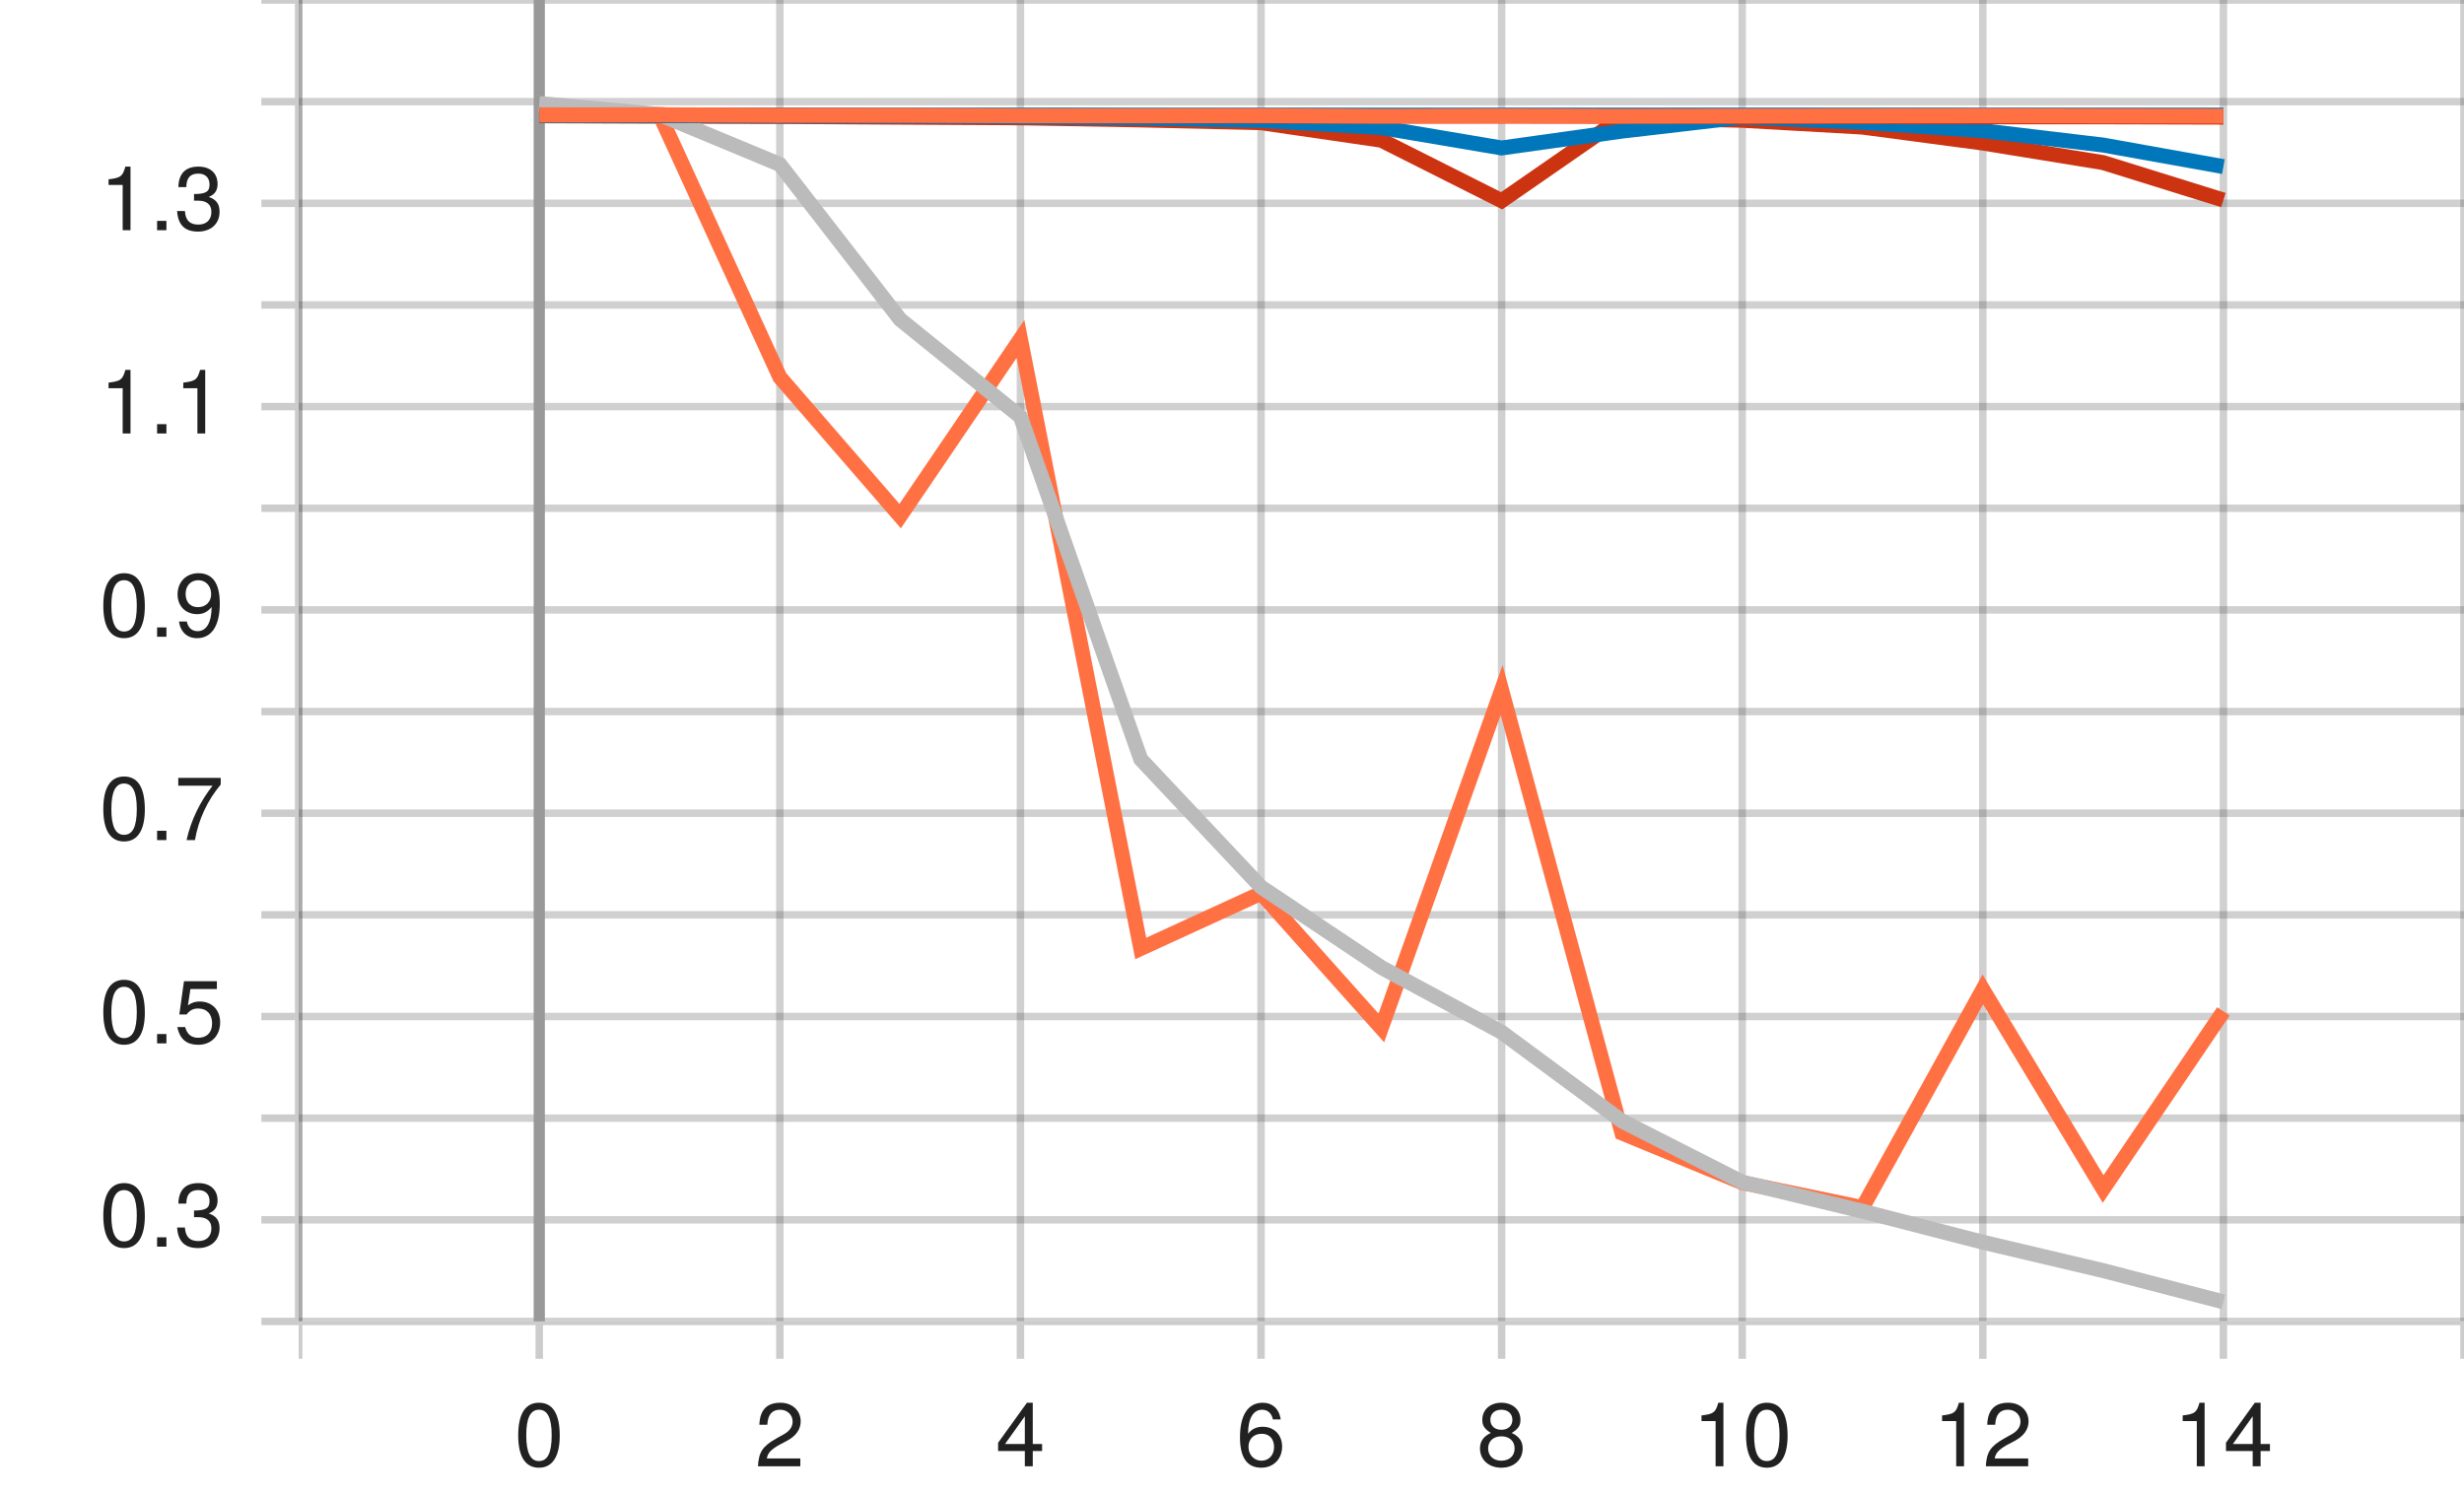
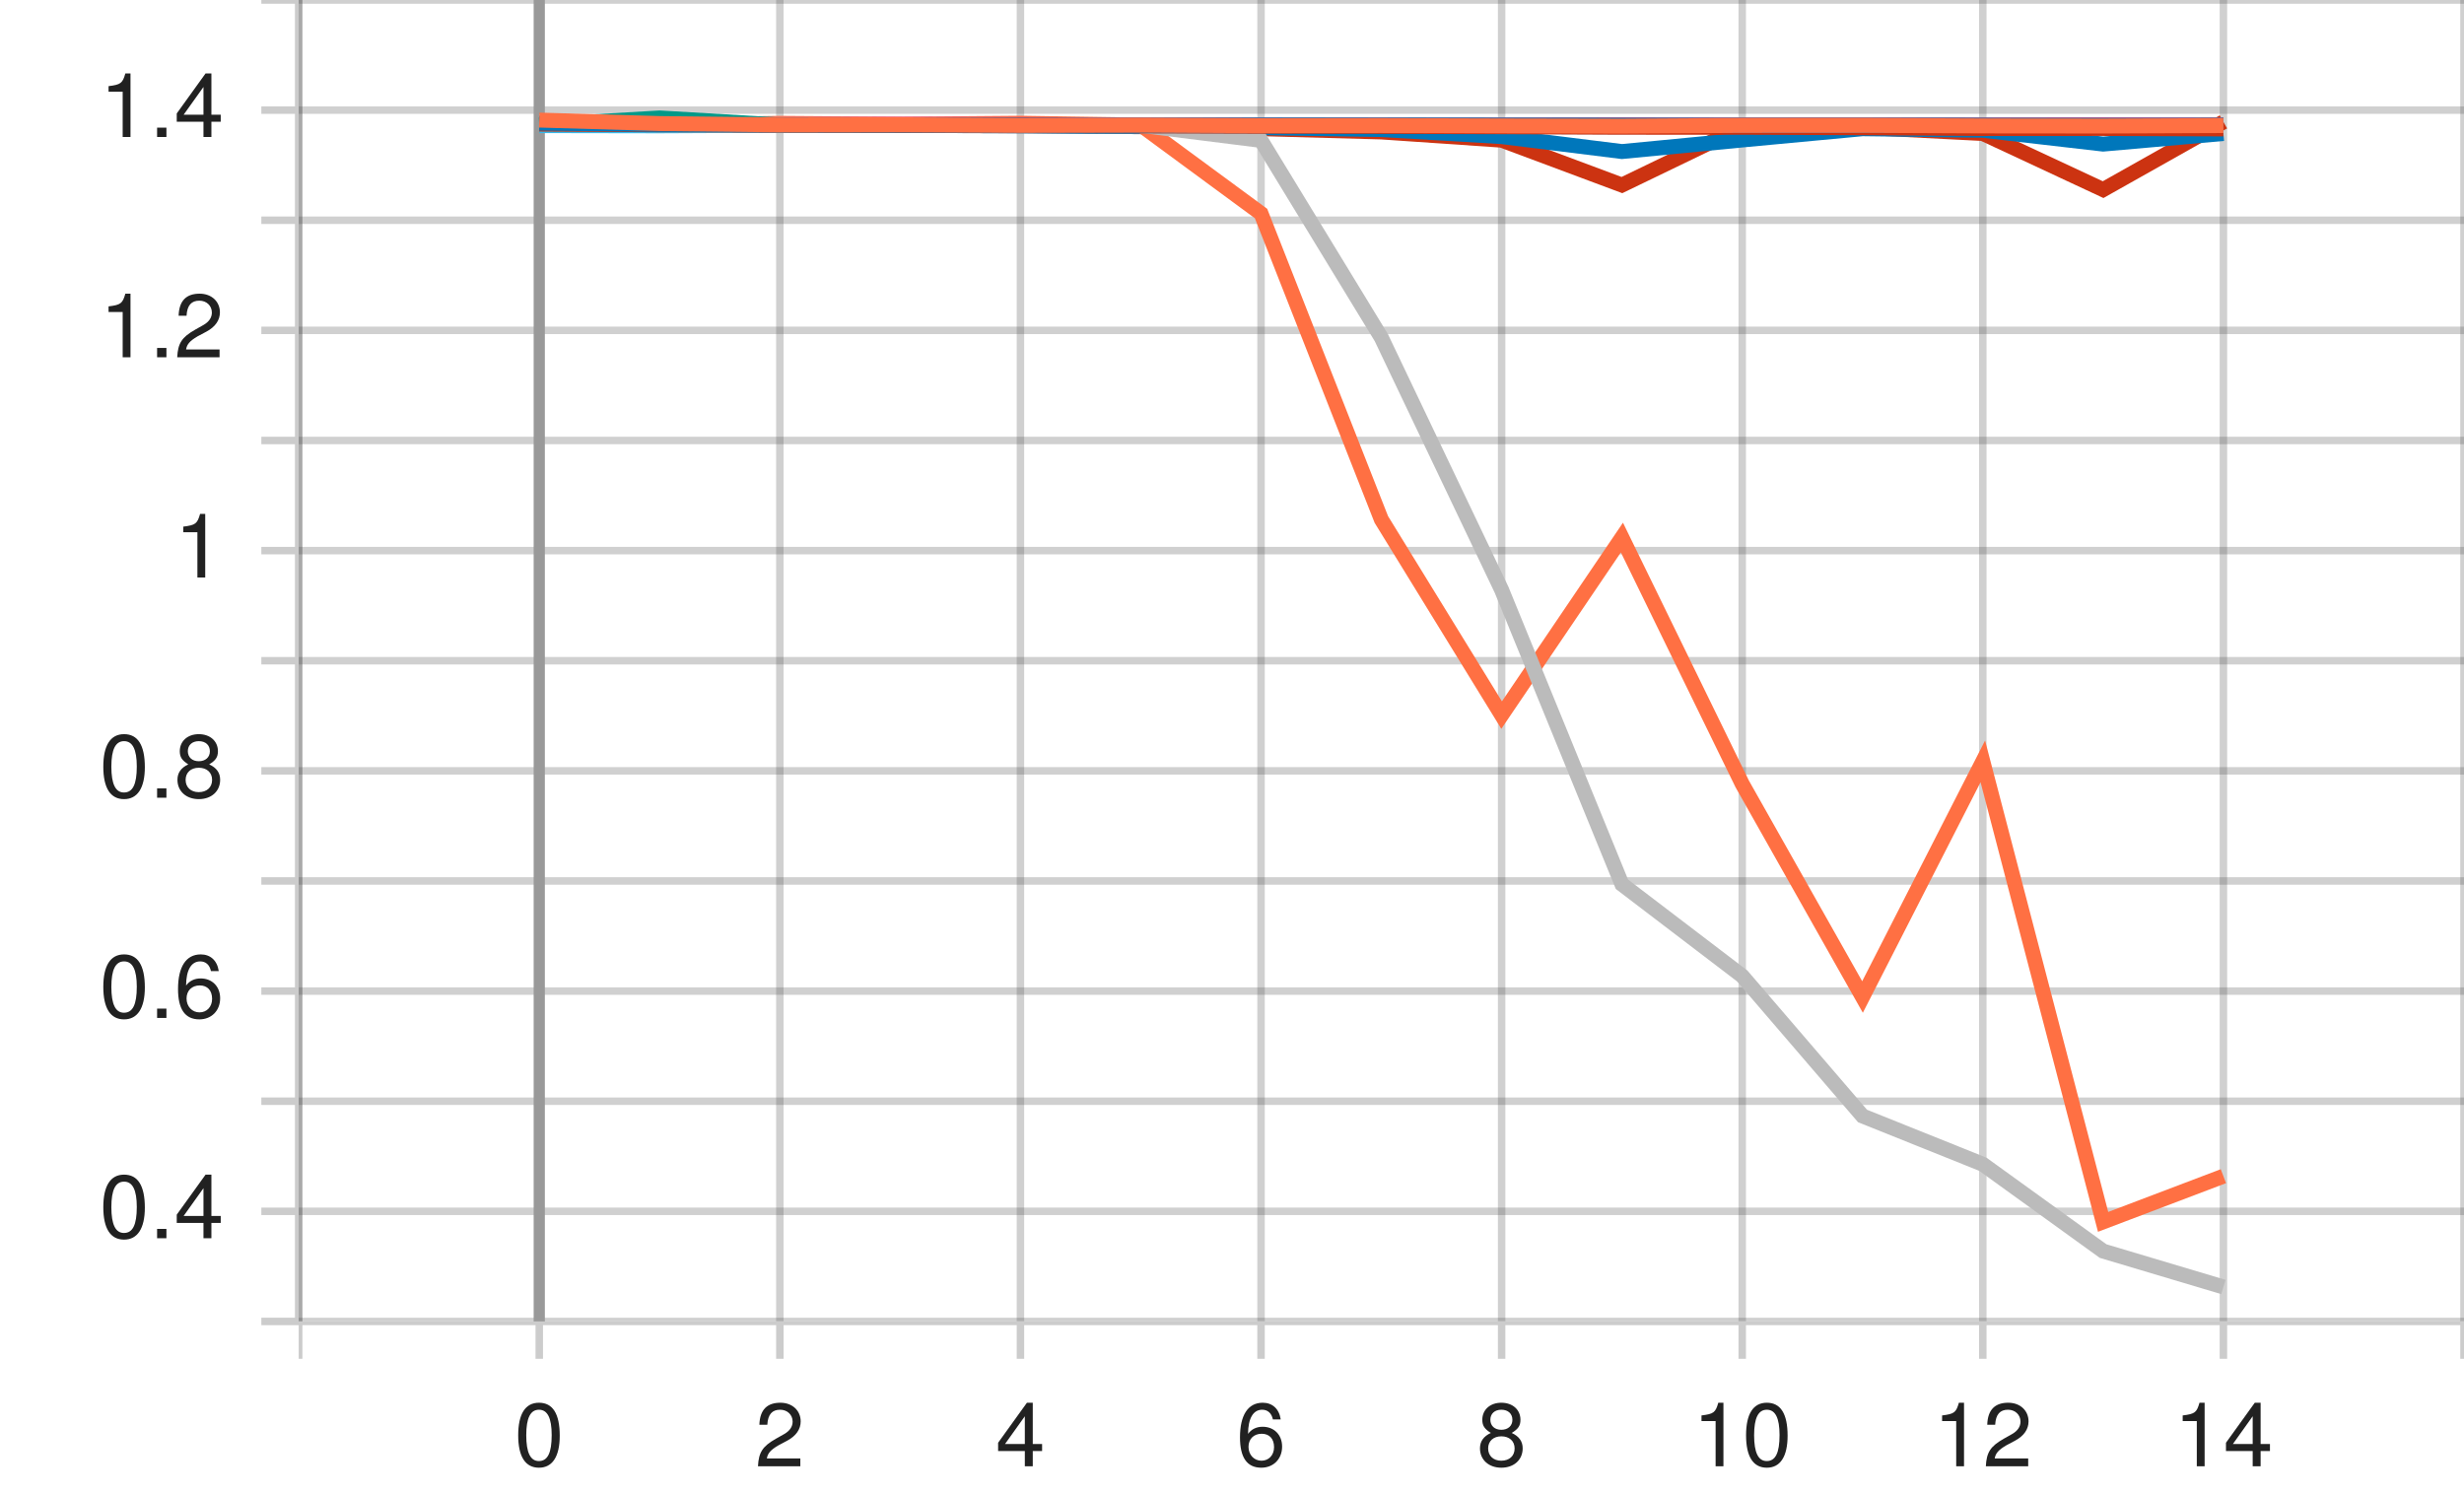
<svg xmlns="http://www.w3.org/2000/svg" viewBox="0 0 330 200">
  <g>
    <g>
      <g>
        <g>
          <g>
            <line x1="40" y1="177" x2="35" y2="177" style="visibility: inherit;" fill="rgb(0, 0, 0)" stroke="rgb(204, 204, 204)" stroke-width="1px" />
-             <line x1="40" y1="163.385" x2="35" y2="163.385" style="visibility: inherit;" fill="rgb(0, 0, 0)" stroke="rgb(204, 204, 204)" stroke-width="1px" />
-             <line x1="40" y1="149.769" x2="35" y2="149.769" style="visibility: inherit;" fill="rgb(0, 0, 0)" stroke="rgb(204, 204, 204)" stroke-width="1px" />
-             <line x1="40" y1="136.154" x2="35" y2="136.154" style="visibility: inherit;" fill="rgb(0, 0, 0)" stroke="rgb(204, 204, 204)" stroke-width="1px" />
-             <line x1="40" y1="122.538" x2="35" y2="122.538" style="visibility: inherit;" fill="rgb(0, 0, 0)" stroke="rgb(204, 204, 204)" stroke-width="1px" />
-             <line x1="40" y1="108.923" x2="35" y2="108.923" style="visibility: inherit;" fill="rgb(0, 0, 0)" stroke="rgb(204, 204, 204)" stroke-width="1px" />
-             <line x1="40" y1="95.308" x2="35" y2="95.308" style="visibility: inherit;" fill="rgb(0, 0, 0)" stroke="rgb(204, 204, 204)" stroke-width="1px" />
-             <line x1="40" y1="81.692" x2="35" y2="81.692" style="visibility: inherit;" fill="rgb(0, 0, 0)" stroke="rgb(204, 204, 204)" stroke-width="1px" />
-             <line x1="40" y1="68.077" x2="35" y2="68.077" style="visibility: inherit;" fill="rgb(0, 0, 0)" stroke="rgb(204, 204, 204)" stroke-width="1px" />
-             <line x1="40" y1="54.462" x2="35" y2="54.462" style="visibility: inherit;" fill="rgb(0, 0, 0)" stroke="rgb(204, 204, 204)" stroke-width="1px" />
-             <line x1="40" y1="40.846" x2="35" y2="40.846" style="visibility: inherit;" fill="rgb(0, 0, 0)" stroke="rgb(204, 204, 204)" stroke-width="1px" />
-             <line x1="40" y1="27.231" x2="35" y2="27.231" style="visibility: inherit;" fill="rgb(0, 0, 0)" stroke="rgb(204, 204, 204)" stroke-width="1px" />
-             <line x1="40" y1="13.615" x2="35" y2="13.615" style="visibility: inherit;" fill="rgb(0, 0, 0)" stroke="rgb(204, 204, 204)" stroke-width="1px" />
+             <line x1="40" y1="162.25" x2="35" y2="162.25" style="visibility: inherit;" fill="rgb(0, 0, 0)" stroke="rgb(204, 204, 204)" stroke-width="1px" />
+             <line x1="40" y1="147.5" x2="35" y2="147.5" style="visibility: inherit;" fill="rgb(0, 0, 0)" stroke="rgb(204, 204, 204)" stroke-width="1px" />
+             <line x1="40" y1="132.75" x2="35" y2="132.75" style="visibility: inherit;" fill="rgb(0, 0, 0)" stroke="rgb(204, 204, 204)" stroke-width="1px" />
+             <line x1="40" y1="118" x2="35" y2="118" style="visibility: inherit;" fill="rgb(0, 0, 0)" stroke="rgb(204, 204, 204)" stroke-width="1px" />
+             <line x1="40" y1="103.25" x2="35" y2="103.25" style="visibility: inherit;" fill="rgb(0, 0, 0)" stroke="rgb(204, 204, 204)" stroke-width="1px" />
+             <line x1="40" y1="88.5" x2="35" y2="88.5" style="visibility: inherit;" fill="rgb(0, 0, 0)" stroke="rgb(204, 204, 204)" stroke-width="1px" />
+             <line x1="40" y1="73.75" x2="35" y2="73.75" style="visibility: inherit;" fill="rgb(0, 0, 0)" stroke="rgb(204, 204, 204)" stroke-width="1px" />
+             <line x1="40" y1="59" x2="35" y2="59" style="visibility: inherit;" fill="rgb(0, 0, 0)" stroke="rgb(204, 204, 204)" stroke-width="1px" />
+             <line x1="40" y1="44.25" x2="35" y2="44.25" style="visibility: inherit;" fill="rgb(0, 0, 0)" stroke="rgb(204, 204, 204)" stroke-width="1px" />
+             <line x1="40" y1="29.5" x2="35" y2="29.5" style="visibility: inherit;" fill="rgb(0, 0, 0)" stroke="rgb(204, 204, 204)" stroke-width="1px" />
+             <line x1="40" y1="14.75" x2="35" y2="14.75" style="visibility: inherit;" fill="rgb(0, 0, 0)" stroke="rgb(204, 204, 204)" stroke-width="1px" />
            <line x1="40" y1="0" x2="35" y2="0" style="visibility: inherit;" fill="rgb(0, 0, 0)" stroke="rgb(204, 204, 204)" stroke-width="1px" />
          </g>
          <g transform="translate(30, 0)">
-             <text x="0" y="177" dx="0em" dy="0.3em" style="text-anchor: end; visibility: hidden; font-family: &quot;Helvetica Neue&quot;, sans-serif; font-size: 12px; font-weight: 200;" fill="rgb(33, 33, 33)" stroke="none" stroke-width="1px">0.2</text>
-             <text x="0" y="163.385" dx="0em" dy="0.3em" style="text-anchor: end; visibility: inherit; font-family: &quot;Helvetica Neue&quot;, sans-serif; font-size: 12px; font-weight: 200;" fill="rgb(33, 33, 33)" stroke="none" stroke-width="1px">0.3</text>
-             <text x="0" y="149.769" dx="0em" dy="0.3em" style="text-anchor: end; visibility: hidden; font-family: &quot;Helvetica Neue&quot;, sans-serif; font-size: 12px; font-weight: 200;" fill="rgb(33, 33, 33)" stroke="none" stroke-width="1px">0.4</text>
-             <text x="0" y="136.154" dx="0em" dy="0.3em" style="text-anchor: end; visibility: inherit; font-family: &quot;Helvetica Neue&quot;, sans-serif; font-size: 12px; font-weight: 200;" fill="rgb(33, 33, 33)" stroke="none" stroke-width="1px">0.5</text>
-             <text x="0" y="122.538" dx="0em" dy="0.3em" style="text-anchor: end; visibility: hidden; font-family: &quot;Helvetica Neue&quot;, sans-serif; font-size: 12px; font-weight: 200;" fill="rgb(33, 33, 33)" stroke="none" stroke-width="1px">0.6</text>
-             <text x="0" y="108.923" dx="0em" dy="0.3em" style="text-anchor: end; visibility: inherit; font-family: &quot;Helvetica Neue&quot;, sans-serif; font-size: 12px; font-weight: 200;" fill="rgb(33, 33, 33)" stroke="none" stroke-width="1px">0.7</text>
-             <text x="0" y="95.308" dx="0em" dy="0.3em" style="text-anchor: end; visibility: hidden; font-family: &quot;Helvetica Neue&quot;, sans-serif; font-size: 12px; font-weight: 200;" fill="rgb(33, 33, 33)" stroke="none" stroke-width="1px">0.8</text>
-             <text x="0" y="81.692" dx="0em" dy="0.3em" style="text-anchor: end; visibility: inherit; font-family: &quot;Helvetica Neue&quot;, sans-serif; font-size: 12px; font-weight: 200;" fill="rgb(33, 33, 33)" stroke="none" stroke-width="1px">0.9</text>
-             <text x="0" y="68.077" dx="0em" dy="0.3em" style="text-anchor: end; visibility: hidden; font-family: &quot;Helvetica Neue&quot;, sans-serif; font-size: 12px; font-weight: 200;" fill="rgb(33, 33, 33)" stroke="none" stroke-width="1px">1</text>
-             <text x="0" y="54.462" dx="0em" dy="0.3em" style="text-anchor: end; visibility: inherit; font-family: &quot;Helvetica Neue&quot;, sans-serif; font-size: 12px; font-weight: 200;" fill="rgb(33, 33, 33)" stroke="none" stroke-width="1px">1.1</text>
-             <text x="0" y="40.846" dx="0em" dy="0.3em" style="text-anchor: end; visibility: hidden; font-family: &quot;Helvetica Neue&quot;, sans-serif; font-size: 12px; font-weight: 200;" fill="rgb(33, 33, 33)" stroke="none" stroke-width="1px">1.2</text>
-             <text x="0" y="27.231" dx="0em" dy="0.3em" style="text-anchor: end; visibility: inherit; font-family: &quot;Helvetica Neue&quot;, sans-serif; font-size: 12px; font-weight: 200;" fill="rgb(33, 33, 33)" stroke="none" stroke-width="1px">1.3</text>
-             <text x="0" y="13.615" dx="0em" dy="0.3em" style="text-anchor: end; visibility: hidden; font-family: &quot;Helvetica Neue&quot;, sans-serif; font-size: 12px; font-weight: 200;" fill="rgb(33, 33, 33)" stroke="none" stroke-width="1px">1.4</text>
+             <text x="0" y="177" dx="0em" dy="0.3em" style="text-anchor: end; visibility: hidden; font-family: &quot;Helvetica Neue&quot;, sans-serif; font-size: 12px; font-weight: 200;" fill="rgb(33, 33, 33)" stroke="none" stroke-width="1px">0.3</text>
+             <text x="0" y="162.25" dx="0em" dy="0.3em" style="text-anchor: end; visibility: inherit; font-family: &quot;Helvetica Neue&quot;, sans-serif; font-size: 12px; font-weight: 200;" fill="rgb(33, 33, 33)" stroke="none" stroke-width="1px">0.4</text>
+             <text x="0" y="147.5" dx="0em" dy="0.3em" style="text-anchor: end; visibility: hidden; font-family: &quot;Helvetica Neue&quot;, sans-serif; font-size: 12px; font-weight: 200;" fill="rgb(33, 33, 33)" stroke="none" stroke-width="1px">0.5</text>
+             <text x="0" y="132.75" dx="0em" dy="0.3em" style="text-anchor: end; visibility: inherit; font-family: &quot;Helvetica Neue&quot;, sans-serif; font-size: 12px; font-weight: 200;" fill="rgb(33, 33, 33)" stroke="none" stroke-width="1px">0.6</text>
+             <text x="0" y="118" dx="0em" dy="0.3em" style="text-anchor: end; visibility: hidden; font-family: &quot;Helvetica Neue&quot;, sans-serif; font-size: 12px; font-weight: 200;" fill="rgb(33, 33, 33)" stroke="none" stroke-width="1px">0.7</text>
+             <text x="0" y="103.25" dx="0em" dy="0.3em" style="text-anchor: end; visibility: inherit; font-family: &quot;Helvetica Neue&quot;, sans-serif; font-size: 12px; font-weight: 200;" fill="rgb(33, 33, 33)" stroke="none" stroke-width="1px">0.8</text>
+             <text x="0" y="88.5" dx="0em" dy="0.3em" style="text-anchor: end; visibility: hidden; font-family: &quot;Helvetica Neue&quot;, sans-serif; font-size: 12px; font-weight: 200;" fill="rgb(33, 33, 33)" stroke="none" stroke-width="1px">0.9</text>
+             <text x="0" y="73.75" dx="0em" dy="0.3em" style="text-anchor: end; visibility: inherit; font-family: &quot;Helvetica Neue&quot;, sans-serif; font-size: 12px; font-weight: 200;" fill="rgb(33, 33, 33)" stroke="none" stroke-width="1px">1</text>
+             <text x="0" y="59" dx="0em" dy="0.3em" style="text-anchor: end; visibility: hidden; font-family: &quot;Helvetica Neue&quot;, sans-serif; font-size: 12px; font-weight: 200;" fill="rgb(33, 33, 33)" stroke="none" stroke-width="1px">1.1</text>
+             <text x="0" y="44.25" dx="0em" dy="0.3em" style="text-anchor: end; visibility: inherit; font-family: &quot;Helvetica Neue&quot;, sans-serif; font-size: 12px; font-weight: 200;" fill="rgb(33, 33, 33)" stroke="none" stroke-width="1px">1.2</text>
+             <text x="0" y="29.5" dx="0em" dy="0.3em" style="text-anchor: end; visibility: hidden; font-family: &quot;Helvetica Neue&quot;, sans-serif; font-size: 12px; font-weight: 200;" fill="rgb(33, 33, 33)" stroke="none" stroke-width="1px">1.3</text>
+             <text x="0" y="14.75" dx="0em" dy="0.3em" style="text-anchor: end; visibility: inherit; font-family: &quot;Helvetica Neue&quot;, sans-serif; font-size: 12px; font-weight: 200;" fill="rgb(33, 33, 33)" stroke="none" stroke-width="1px">1.4</text>
            <text x="0" y="0" dx="0em" dy="0.3em" style="text-anchor: end; visibility: hidden; font-family: &quot;Helvetica Neue&quot;, sans-serif; font-size: 12px; font-weight: 200;" fill="rgb(33, 33, 33)" stroke="none" stroke-width="1px">1.5</text>
          </g>
          <line x1="40" y1="0" x2="40" y2="177" fill="rgb(0, 0, 0)" stroke="rgb(204, 204, 204)" stroke-width="1px" />
        </g>
      </g>
      <g transform="translate(40, 0)" clip-path="url(#clip_0)">
        <clipPath id="clip_0">
          <rect width="290" height="177" />
        </clipPath>
        <g>
          <g>
            <g>
              <line x1="0" y1="0" x2="0" y2="177" fill="rgb(0, 0, 0)" stroke="rgb(66, 66, 66)" stroke-width="1px" opacity="0.25" />
              <line x1="32.222" y1="0" x2="32.222" y2="177" fill="rgb(0, 0, 0)" stroke="rgb(66, 66, 66)" stroke-width="1px" opacity="0.25" />
              <line x1="64.444" y1="0" x2="64.444" y2="177" fill="rgb(0, 0, 0)" stroke="rgb(66, 66, 66)" stroke-width="1px" opacity="0.25" />
              <line x1="96.667" y1="0" x2="96.667" y2="177" fill="rgb(0, 0, 0)" stroke="rgb(66, 66, 66)" stroke-width="1px" opacity="0.25" />
              <line x1="128.889" y1="0" x2="128.889" y2="177" fill="rgb(0, 0, 0)" stroke="rgb(66, 66, 66)" stroke-width="1px" opacity="0.25" />
              <line x1="161.111" y1="0" x2="161.111" y2="177" fill="rgb(0, 0, 0)" stroke="rgb(66, 66, 66)" stroke-width="1px" opacity="0.25" />
              <line x1="193.333" y1="0" x2="193.333" y2="177" fill="rgb(0, 0, 0)" stroke="rgb(66, 66, 66)" stroke-width="1px" opacity="0.25" />
              <line x1="225.556" y1="0" x2="225.556" y2="177" fill="rgb(0, 0, 0)" stroke="rgb(66, 66, 66)" stroke-width="1px" opacity="0.25" />
              <line x1="257.778" y1="0" x2="257.778" y2="177" fill="rgb(0, 0, 0)" stroke="rgb(66, 66, 66)" stroke-width="1px" opacity="0.25" />
              <line x1="290" y1="0" x2="290" y2="177" fill="rgb(0, 0, 0)" stroke="rgb(66, 66, 66)" stroke-width="1px" opacity="0.25" />
            </g>
            <g>
              <line x1="0" y1="177" x2="290" y2="177" fill="rgb(0, 0, 0)" stroke="rgb(66, 66, 66)" stroke-width="1px" opacity="0.25" />
-               <line x1="0" y1="163.385" x2="290" y2="163.385" fill="rgb(0, 0, 0)" stroke="rgb(66, 66, 66)" stroke-width="1px" opacity="0.25" />
-               <line x1="0" y1="149.769" x2="290" y2="149.769" fill="rgb(0, 0, 0)" stroke="rgb(66, 66, 66)" stroke-width="1px" opacity="0.25" />
-               <line x1="0" y1="136.154" x2="290" y2="136.154" fill="rgb(0, 0, 0)" stroke="rgb(66, 66, 66)" stroke-width="1px" opacity="0.25" />
-               <line x1="0" y1="122.538" x2="290" y2="122.538" fill="rgb(0, 0, 0)" stroke="rgb(66, 66, 66)" stroke-width="1px" opacity="0.25" />
-               <line x1="0" y1="108.923" x2="290" y2="108.923" fill="rgb(0, 0, 0)" stroke="rgb(66, 66, 66)" stroke-width="1px" opacity="0.25" />
-               <line x1="0" y1="95.308" x2="290" y2="95.308" fill="rgb(0, 0, 0)" stroke="rgb(66, 66, 66)" stroke-width="1px" opacity="0.25" />
-               <line x1="0" y1="81.692" x2="290" y2="81.692" fill="rgb(0, 0, 0)" stroke="rgb(66, 66, 66)" stroke-width="1px" opacity="0.25" />
-               <line x1="0" y1="68.077" x2="290" y2="68.077" fill="rgb(0, 0, 0)" stroke="rgb(66, 66, 66)" stroke-width="1px" opacity="0.25" />
-               <line x1="0" y1="54.462" x2="290" y2="54.462" fill="rgb(0, 0, 0)" stroke="rgb(66, 66, 66)" stroke-width="1px" opacity="0.25" />
-               <line x1="0" y1="40.846" x2="290" y2="40.846" fill="rgb(0, 0, 0)" stroke="rgb(66, 66, 66)" stroke-width="1px" opacity="0.25" />
-               <line x1="0" y1="27.231" x2="290" y2="27.231" fill="rgb(0, 0, 0)" stroke="rgb(66, 66, 66)" stroke-width="1px" opacity="0.25" />
-               <line x1="0" y1="13.615" x2="290" y2="13.615" fill="rgb(0, 0, 0)" stroke="rgb(66, 66, 66)" stroke-width="1px" opacity="0.25" />
+               <line x1="0" y1="162.25" x2="290" y2="162.25" fill="rgb(0, 0, 0)" stroke="rgb(66, 66, 66)" stroke-width="1px" opacity="0.25" />
+               <line x1="0" y1="147.5" x2="290" y2="147.5" fill="rgb(0, 0, 0)" stroke="rgb(66, 66, 66)" stroke-width="1px" opacity="0.25" />
+               <line x1="0" y1="132.75" x2="290" y2="132.75" fill="rgb(0, 0, 0)" stroke="rgb(66, 66, 66)" stroke-width="1px" opacity="0.25" />
+               <line x1="0" y1="118" x2="290" y2="118" fill="rgb(0, 0, 0)" stroke="rgb(66, 66, 66)" stroke-width="1px" opacity="0.25" />
+               <line x1="0" y1="103.25" x2="290" y2="103.25" fill="rgb(0, 0, 0)" stroke="rgb(66, 66, 66)" stroke-width="1px" opacity="0.25" />
+               <line x1="0" y1="88.5" x2="290" y2="88.5" fill="rgb(0, 0, 0)" stroke="rgb(66, 66, 66)" stroke-width="1px" opacity="0.25" />
+               <line x1="0" y1="73.75" x2="290" y2="73.75" fill="rgb(0, 0, 0)" stroke="rgb(66, 66, 66)" stroke-width="1px" opacity="0.25" />
+               <line x1="0" y1="59" x2="290" y2="59" fill="rgb(0, 0, 0)" stroke="rgb(66, 66, 66)" stroke-width="1px" opacity="0.25" />
+               <line x1="0" y1="44.25" x2="290" y2="44.25" fill="rgb(0, 0, 0)" stroke="rgb(66, 66, 66)" stroke-width="1px" opacity="0.25" />
+               <line x1="0" y1="29.5" x2="290" y2="29.5" fill="rgb(0, 0, 0)" stroke="rgb(66, 66, 66)" stroke-width="1px" opacity="0.25" />
+               <line x1="0" y1="14.75" x2="290" y2="14.75" fill="rgb(0, 0, 0)" stroke="rgb(66, 66, 66)" stroke-width="1px" opacity="0.25" />
              <line x1="0" y1="0" x2="290" y2="0" fill="rgb(0, 0, 0)" stroke="rgb(66, 66, 66)" stroke-width="1px" opacity="0.25" />
            </g>
          </g>
        </g>
        <g>
          <g>
-             <line x1="0" y1="204.231" x2="290" y2="204.231" fill="rgb(0, 0, 0)" stroke="rgb(153, 153, 153)" stroke-width="1.5px" />
+             <line x1="0" y1="221.25" x2="290" y2="221.25" fill="rgb(0, 0, 0)" stroke="rgb(153, 153, 153)" stroke-width="1.5px" />
          </g>
        </g>
        <g>
          <g>
            <line x1="32.222" y1="0" x2="32.222" y2="177" fill="rgb(0, 0, 0)" stroke="rgb(153, 153, 153)" stroke-width="1.5px" />
          </g>
        </g>
        <g>
          <g>
            <g>
              <g>
                <g>
-                   <path stroke="rgb(204, 51, 17)" stroke-width="2px" d="M32.222,15.509L48.333,15.568L64.444,15.601L80.556,15.697L96.667,15.784L112.778,16.067L128.889,16.435L145,18.784L161.111,26.891L177.222,15.731L193.333,16.113L209.444,17.025L225.556,19.163L241.667,21.78L257.778,26.796" style="fill: none;" fill="none" />
+                   <path stroke="rgb(204, 51, 17)" stroke-width="2px" d="M32.222,16.777L48.333,16.803L64.444,16.785L80.556,16.794L96.667,16.853L112.778,16.963L128.889,17.238L145,17.674L161.111,18.775L177.222,24.788L193.333,17.005L209.444,17.059L225.556,17.882L241.667,25.401L257.778,16.325" style="fill: none;" fill="none" />
                </g>
                <g>
-                   <path stroke="rgb(0, 119, 187)" stroke-width="2px" d="M32.222,15.407L48.333,15.48L64.444,15.541L80.556,15.574L96.667,15.647L112.778,15.817L128.889,16.133L145,17.095L161.111,19.82L177.222,17.566L193.333,15.686L209.444,16.396L225.556,17.507L241.667,19.43L257.778,22.318" style="fill: none;" fill="none" />
+                   <path stroke="rgb(0, 119, 187)" stroke-width="2px" d="M32.222,16.592L48.333,16.752L64.444,16.769L80.556,16.804L96.667,16.847L112.778,16.965L128.889,17.107L145,17.355L161.111,18.297L177.222,20.298L193.333,18.749L209.444,17.243L225.556,17.446L241.667,19.301L257.778,17.882" style="fill: none;" fill="none" />
                </g>
                <g>
-                   <path stroke="rgb(255, 112, 67)" stroke-width="2px" d="M32.222,15.26L48.333,15.346L64.444,50.525L80.556,69.129L96.667,45.403L112.778,127.041L128.889,119.645L145,137.691L161.111,92.429L177.222,151.76L193.333,158.409L209.444,161.746L225.556,132.528L241.667,159.26L257.778,135.469" style="fill: none;" fill="none" />
+                   <path stroke="rgb(255, 112, 67)" stroke-width="2px" d="M32.222,16.643L48.333,16.759L64.444,16.521L80.556,16.638L96.667,16.505L112.778,16.747L128.889,28.601L145,69.581L161.111,95.784L177.222,72.001L193.333,105.003L209.444,133.542L225.556,101.978L241.667,163.661L257.778,157.542" style="fill: none;" fill="none" />
                </g>
                <g>
-                   <path stroke="rgb(187, 187, 187)" stroke-width="2px" d="M32.222,13.86L48.333,15.33L64.444,22.027L80.556,42.79L96.667,55.823L112.778,101.697L128.889,118.81L145,129.586L161.111,138.262L177.222,150.154L193.333,158.34L209.444,162.233L225.556,166.386L241.667,170.188L257.778,174.38" style="fill: none;" fill="none" />
+                   <path stroke="rgb(187, 187, 187)" stroke-width="2px" d="M32.222,16.319L48.333,16.595L64.444,16.684L80.556,16.677L96.667,16.704L112.778,16.785L128.889,18.807L145,45.225L161.111,79.012L177.222,118.439L193.333,130.724L209.444,149.477L225.556,155.942L241.667,167.575L257.778,172.384" style="fill: none;" fill="none" />
                </g>
                <g>
-                   <path stroke="rgb(0, 153, 136)" stroke-width="2px" d="M32.222,15.473L48.333,15.464L64.444,15.462L80.556,15.444L96.667,15.431L112.778,15.483L128.889,15.456L145,15.446L161.111,15.443L177.222,15.458L193.333,15.446L209.444,15.458L225.556,15.448L241.667,15.445L257.778,15.446" style="fill: none;" fill="none" />
+                   <path stroke="rgb(0, 153, 136)" stroke-width="2px" d="M32.222,16.744L48.333,15.796L64.444,16.743L80.556,16.765L96.667,16.747L112.778,16.732L128.889,16.726L145,16.724L161.111,16.74L177.222,16.716L193.333,16.734L209.444,16.723L225.556,16.731L241.667,16.738L257.778,16.728" style="fill: none;" fill="none" />
                </g>
                <g>
-                   <path stroke="rgb(238, 51, 119)" stroke-width="2px" d="M32.222,15.375L48.333,15.416L64.444,15.441L80.556,15.442L96.667,15.449L112.778,15.458L128.889,15.459L145,15.466L161.111,15.469L177.222,15.428L193.333,15.469L209.444,15.465L225.556,15.463L241.667,15.471L257.778,15.468" style="fill: none;" fill="none" />
+                   <path stroke="rgb(238, 51, 119)" stroke-width="2px" d="M32.222,16.588L48.333,16.748L64.444,16.687L80.556,16.651L96.667,16.682L112.778,16.746L128.889,16.758L145,16.755L161.111,16.761L177.222,16.744L193.333,16.758L209.444,16.759L225.556,16.758L241.667,16.738L257.778,16.762" style="fill: none;" fill="none" />
                </g>
                <g>
-                   <path stroke="rgb(51, 187, 238)" stroke-width="2px" d="M32.222,15.385L48.333,15.423L64.444,15.429L80.556,15.402L96.667,15.411L112.778,15.44L128.889,15.457L145,15.444L161.111,15.448L177.222,15.452L193.333,15.469L209.444,15.491L225.556,15.504L241.667,15.528L257.778,15.531" style="fill: none;" fill="none" />
+                   <path stroke="rgb(51, 187, 238)" stroke-width="2px" d="M32.222,16.826L48.333,16.854L64.444,16.778L80.556,16.806L96.667,16.833L112.778,16.861L128.889,16.874L145,16.894L161.111,16.96L177.222,16.978L193.333,16.924L209.444,16.969L225.556,17.087L241.667,17.137L257.778,17.139" style="fill: none;" fill="none" />
                </g>
                <g>
-                   <path stroke="rgb(204, 51, 17)" stroke-width="2px" d="M32.222,15.427L48.333,15.444L64.444,15.469L80.556,15.525L96.667,15.51L112.778,15.525L128.889,15.551L145,15.552L161.111,15.553L177.222,15.572L193.333,15.613L209.444,15.631L225.556,15.649L241.667,15.65L257.778,15.691" style="fill: none;" fill="none" />
+                   <path stroke="rgb(204, 51, 17)" stroke-width="2px" d="M32.222,16.62L48.333,16.713L64.444,16.752L80.556,16.782L96.667,16.782L112.778,16.864L128.889,16.909L145,16.931L161.111,16.975L177.222,17.044L193.333,17.047L209.444,17.11L225.556,17.219L241.667,17.211L257.778,17.27" style="fill: none;" fill="none" />
                </g>
                <g>
-                   <path stroke="rgb(0, 119, 187)" stroke-width="2px" d="M32.222,15.412L48.333,15.441L64.444,15.442L80.556,15.444L96.667,15.449L112.778,15.456L128.889,15.46L145,15.454L161.111,15.454L177.222,15.458L193.333,15.447L209.444,15.447L225.556,15.455L241.667,15.457L257.778,15.454" style="fill: none;" fill="none" />
+                   <path stroke="rgb(0, 119, 187)" stroke-width="2px" d="M32.222,16.493L48.333,16.662L64.444,16.71L80.556,16.739L96.667,16.765L112.778,16.775L128.889,16.775L145,16.767L161.111,16.785L177.222,16.793L193.333,16.805L209.444,16.815L225.556,16.817L241.667,16.815L257.778,16.814" style="fill: none;" fill="none" />
                </g>
                <g>
-                   <path stroke="rgb(255, 112, 67)" stroke-width="2px" d="M32.222,15.392L48.333,15.361L64.444,15.439L80.556,15.446L96.667,15.505L112.778,15.512L128.889,15.489L145,15.568L161.111,15.524L177.222,15.569L193.333,15.542L209.444,15.527L225.556,15.5L241.667,15.536L257.778,15.553" style="fill: none;" fill="none" />
+                   <path stroke="rgb(255, 112, 67)" stroke-width="2px" d="M32.222,16.085L48.333,16.548L64.444,16.727L80.556,16.702L96.667,16.794L112.778,16.758L128.889,16.84L145,16.815L161.111,16.867L177.222,16.9L193.333,16.799L209.444,16.794L225.556,16.867L241.667,16.882L257.778,16.821" style="fill: none;" fill="none" />
                </g>
              </g>
            </g>
          </g>
        </g>
      </g>
      <g transform="translate(40, 177)" clip-path="url(#clip_1)">
        <clipPath id="clip_1">
          <rect width="290" height="23" />
        </clipPath>
        <g>
          <g>
            <line x1="0" y1="0" x2="0" y2="5" style="visibility: inherit;" fill="rgb(0, 0, 0)" stroke="rgb(204, 204, 204)" stroke-width="1px" />
            <line x1="32.222" y1="0" x2="32.222" y2="5" style="visibility: inherit;" fill="rgb(0, 0, 0)" stroke="rgb(204, 204, 204)" stroke-width="1px" />
            <line x1="64.444" y1="0" x2="64.444" y2="5" style="visibility: inherit;" fill="rgb(0, 0, 0)" stroke="rgb(204, 204, 204)" stroke-width="1px" />
            <line x1="96.667" y1="0" x2="96.667" y2="5" style="visibility: inherit;" fill="rgb(0, 0, 0)" stroke="rgb(204, 204, 204)" stroke-width="1px" />
            <line x1="128.889" y1="0" x2="128.889" y2="5" style="visibility: inherit;" fill="rgb(0, 0, 0)" stroke="rgb(204, 204, 204)" stroke-width="1px" />
            <line x1="161.111" y1="0" x2="161.111" y2="5" style="visibility: inherit;" fill="rgb(0, 0, 0)" stroke="rgb(204, 204, 204)" stroke-width="1px" />
            <line x1="193.333" y1="0" x2="193.333" y2="5" style="visibility: inherit;" fill="rgb(0, 0, 0)" stroke="rgb(204, 204, 204)" stroke-width="1px" />
            <line x1="225.556" y1="0" x2="225.556" y2="5" style="visibility: inherit;" fill="rgb(0, 0, 0)" stroke="rgb(204, 204, 204)" stroke-width="1px" />
            <line x1="257.778" y1="0" x2="257.778" y2="5" style="visibility: inherit;" fill="rgb(0, 0, 0)" stroke="rgb(204, 204, 204)" stroke-width="1px" />
            <line x1="290" y1="0" x2="290" y2="5" style="visibility: inherit;" fill="rgb(0, 0, 0)" stroke="rgb(204, 204, 204)" stroke-width="1px" />
          </g>
          <g transform="translate(0, 8)">
            <text x="0" y="0" dx="0em" dy="0.95em" style="text-anchor: middle; visibility: hidden; font-family: &quot;Helvetica Neue&quot;, sans-serif; font-size: 12px; font-weight: 200;" fill="rgb(33, 33, 33)" stroke="none" stroke-width="1px">-2</text>
            <text x="32.222" y="0" dx="0em" dy="0.95em" style="text-anchor: middle; visibility: inherit; font-family: &quot;Helvetica Neue&quot;, sans-serif; font-size: 12px; font-weight: 200;" fill="rgb(33, 33, 33)" stroke="none" stroke-width="1px">0</text>
            <text x="64.444" y="0" dx="0em" dy="0.95em" style="text-anchor: middle; visibility: inherit; font-family: &quot;Helvetica Neue&quot;, sans-serif; font-size: 12px; font-weight: 200;" fill="rgb(33, 33, 33)" stroke="none" stroke-width="1px">2</text>
            <text x="96.667" y="0" dx="0em" dy="0.95em" style="text-anchor: middle; visibility: inherit; font-family: &quot;Helvetica Neue&quot;, sans-serif; font-size: 12px; font-weight: 200;" fill="rgb(33, 33, 33)" stroke="none" stroke-width="1px">4</text>
            <text x="128.889" y="0" dx="0em" dy="0.95em" style="text-anchor: middle; visibility: inherit; font-family: &quot;Helvetica Neue&quot;, sans-serif; font-size: 12px; font-weight: 200;" fill="rgb(33, 33, 33)" stroke="none" stroke-width="1px">6</text>
            <text x="161.111" y="0" dx="0em" dy="0.95em" style="text-anchor: middle; visibility: inherit; font-family: &quot;Helvetica Neue&quot;, sans-serif; font-size: 12px; font-weight: 200;" fill="rgb(33, 33, 33)" stroke="none" stroke-width="1px">8</text>
            <text x="193.333" y="0" dx="0em" dy="0.95em" style="text-anchor: middle; visibility: inherit; font-family: &quot;Helvetica Neue&quot;, sans-serif; font-size: 12px; font-weight: 200;" fill="rgb(33, 33, 33)" stroke="none" stroke-width="1px">10</text>
            <text x="225.556" y="0" dx="0em" dy="0.95em" style="text-anchor: middle; visibility: inherit; font-family: &quot;Helvetica Neue&quot;, sans-serif; font-size: 12px; font-weight: 200;" fill="rgb(33, 33, 33)" stroke="none" stroke-width="1px">12</text>
            <text x="257.778" y="0" dx="0em" dy="0.95em" style="text-anchor: middle; visibility: inherit; font-family: &quot;Helvetica Neue&quot;, sans-serif; font-size: 12px; font-weight: 200;" fill="rgb(33, 33, 33)" stroke="none" stroke-width="1px">14</text>
            <text x="290" y="0" dx="0em" dy="0.95em" style="text-anchor: middle; visibility: hidden; font-family: &quot;Helvetica Neue&quot;, sans-serif; font-size: 12px; font-weight: 200;" fill="rgb(33, 33, 33)" stroke="none" stroke-width="1px">16</text>
          </g>
          <line x1="0" y1="0" x2="290" y2="0" fill="rgb(0, 0, 0)" stroke="rgb(204, 204, 204)" stroke-width="1px" />
        </g>
      </g>
    </g>
  </g>
</svg>
